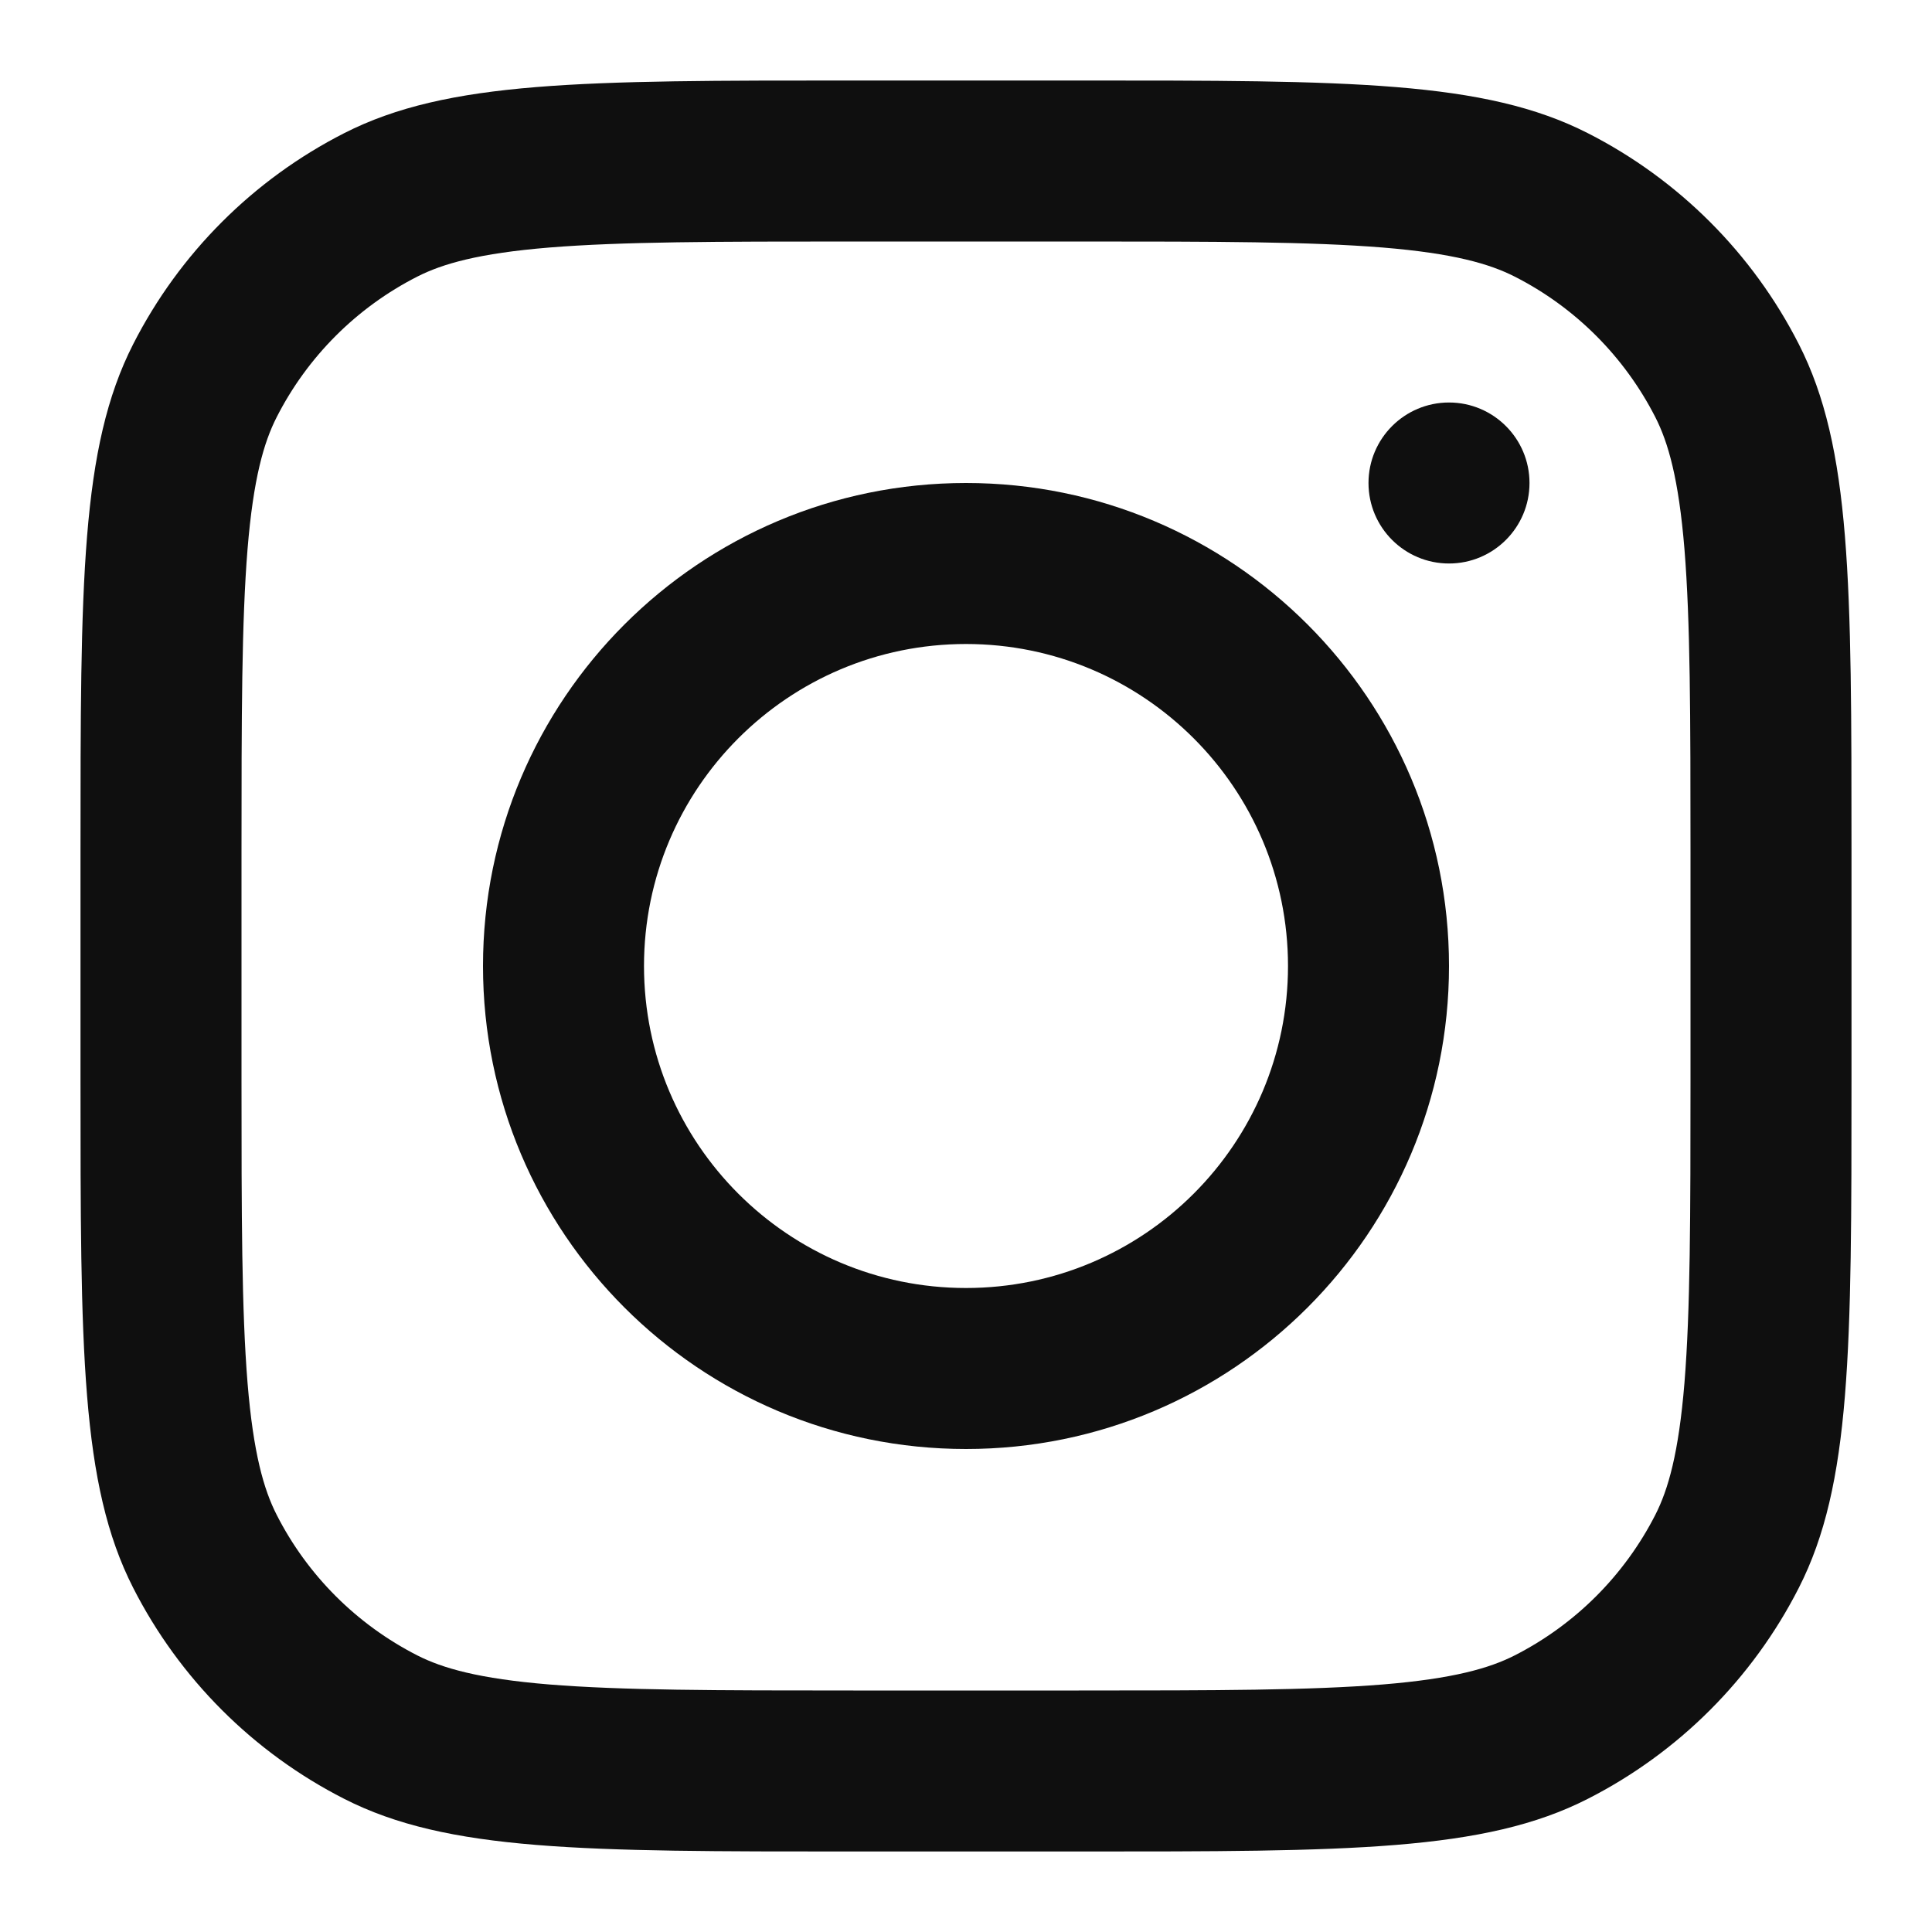
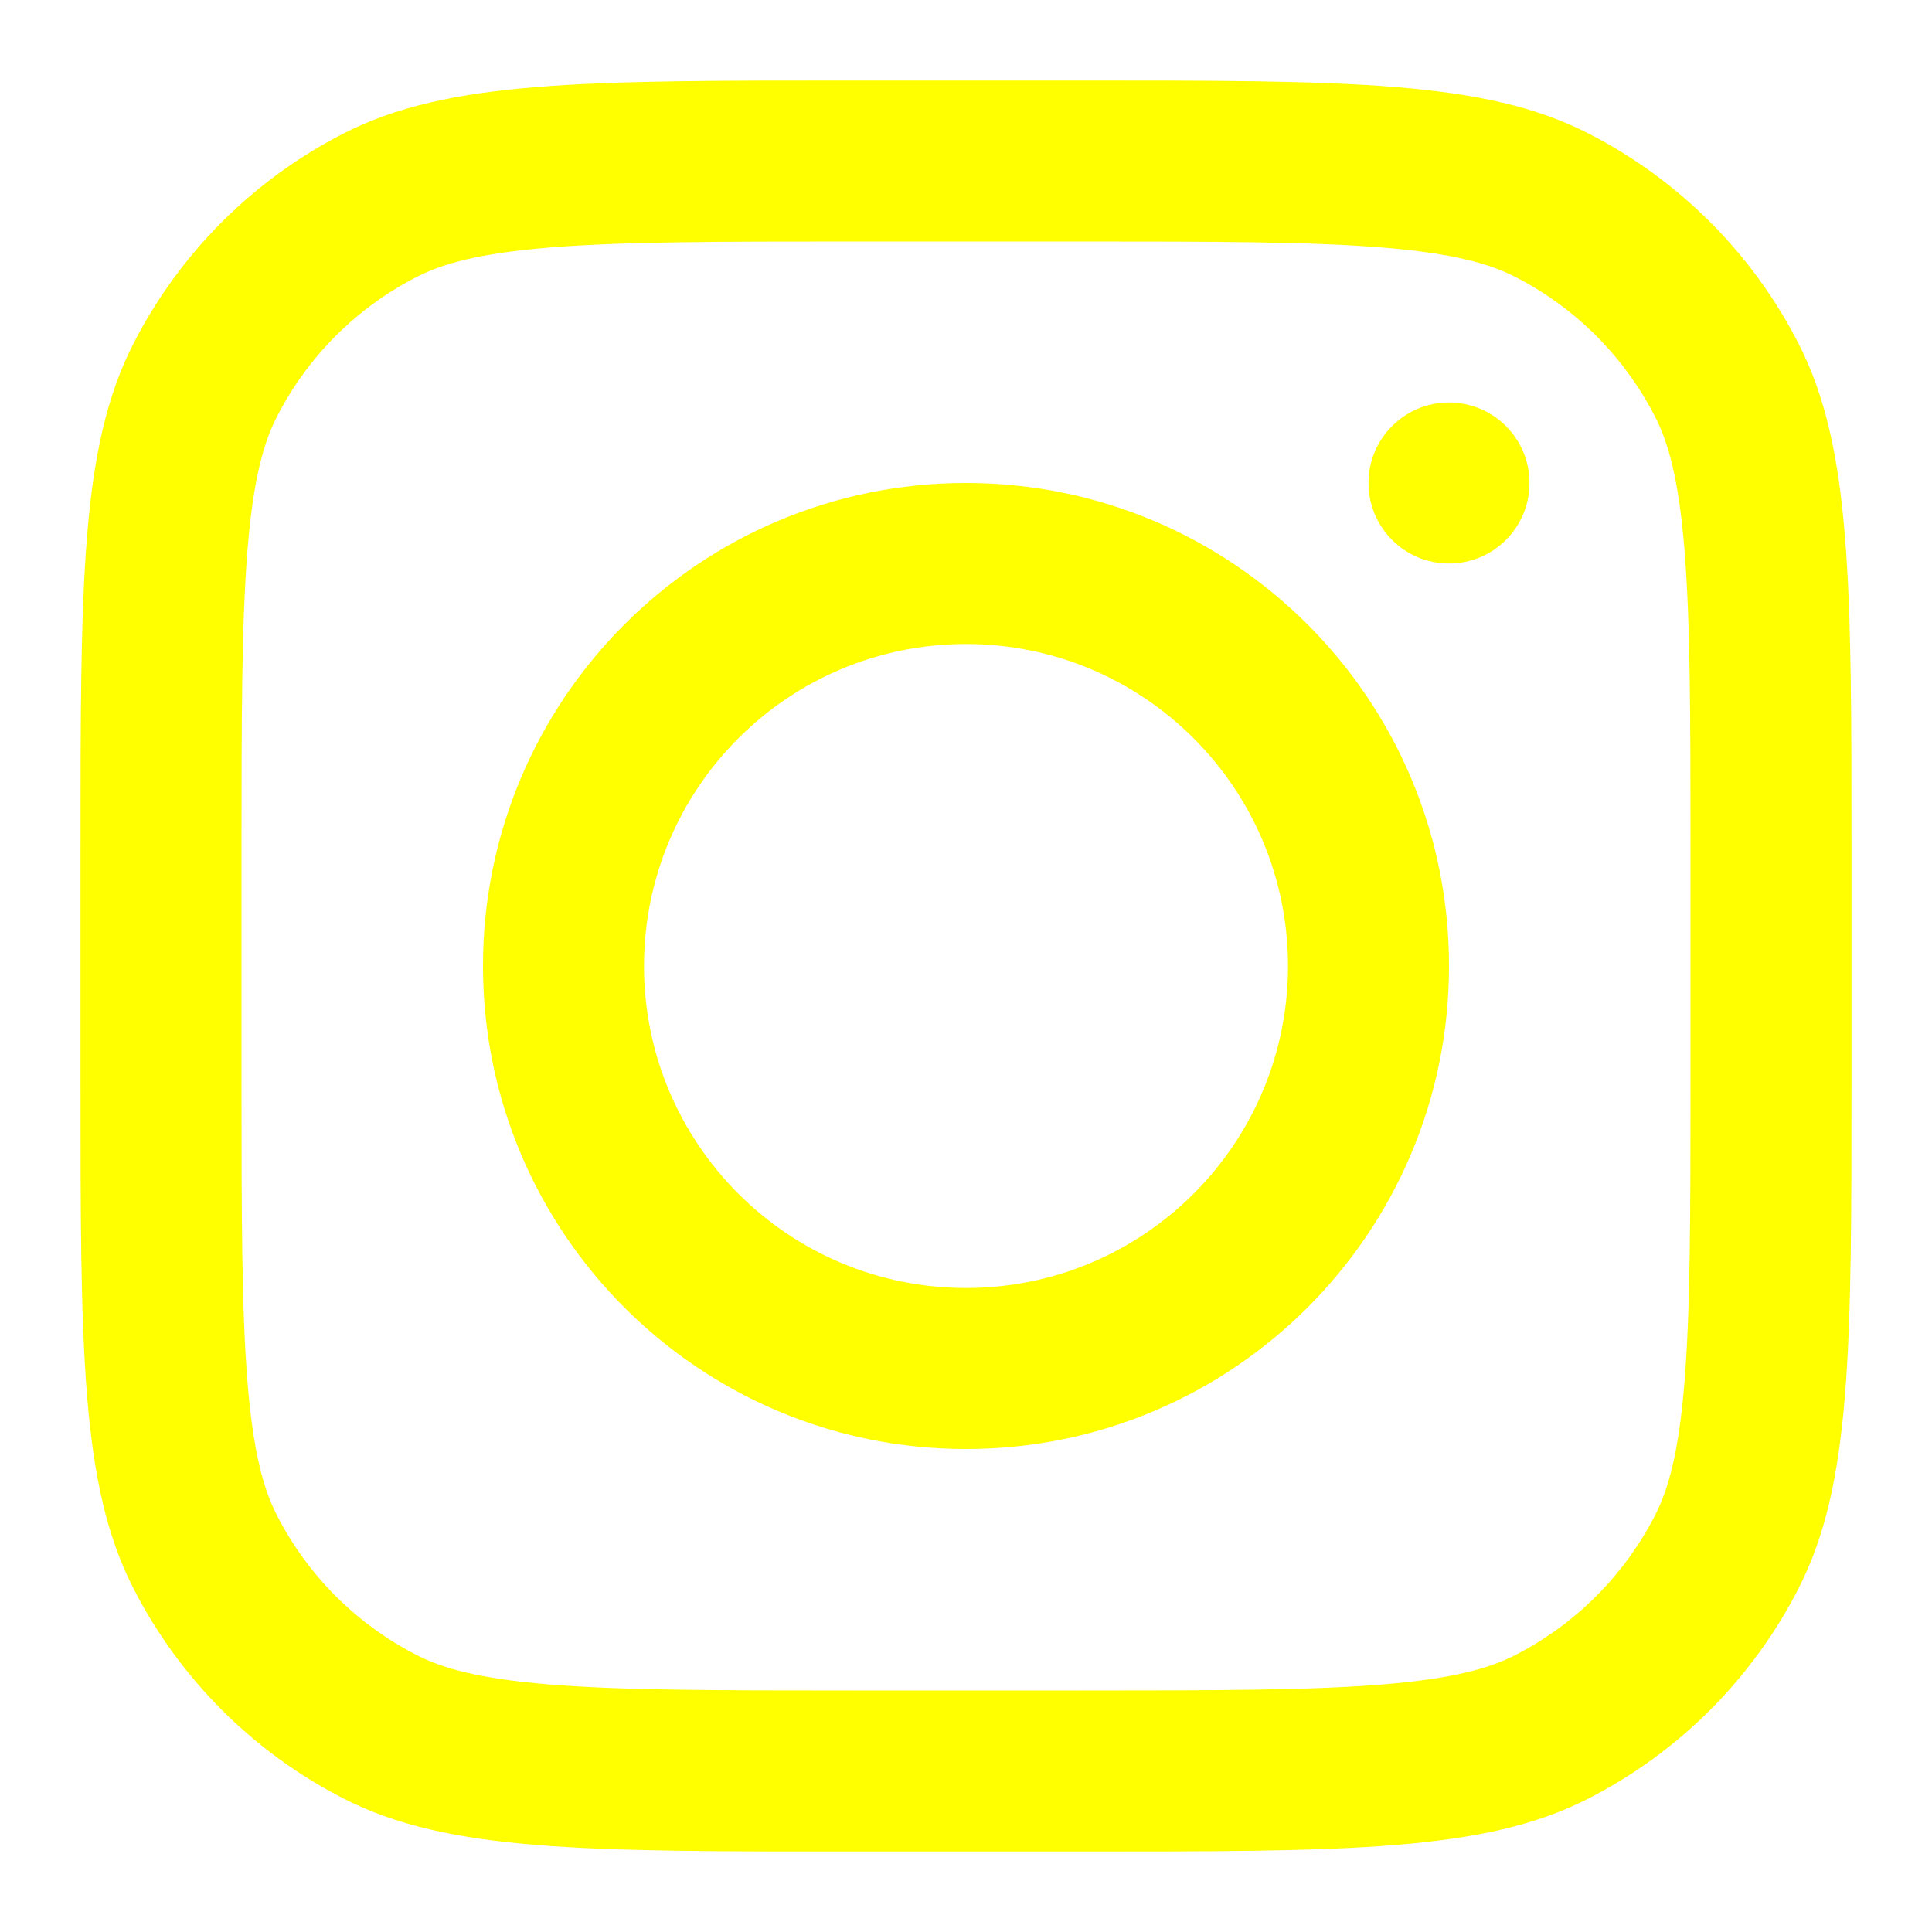
<svg xmlns="http://www.w3.org/2000/svg" width="800px" height="800px" viewBox="0 0 24 24" fill="none">
-   <path fill-rule="evenodd" clip-rule="evenodd" d="M12 18C15.314 18 18 15.314 18 12C18 8.686 15.314 6 12 6C8.686 6 6 8.686 6 12C6 15.314 8.686 18 12 18ZM12 16C14.209 16 16 14.209 16 12C16 9.791 14.209 8 12 8C9.791 8 8 9.791 8 12C8 14.209 9.791 16 12 16Z" fill="#0F0F0F" />
-   <path d="M18 5C17.448 5 17 5.448 17 6C17 6.552 17.448 7 18 7C18.552 7 19 6.552 19 6C19 5.448 18.552 5 18 5Z" fill="#0F0F0F" />
-   <path fill-rule="evenodd" clip-rule="evenodd" d="M1.654 4.276C1 5.56 1 7.24 1 10.6V13.4C1 16.76 1 18.441 1.654 19.724C2.229 20.853 3.147 21.771 4.276 22.346C5.56 23 7.24 23 10.6 23H13.4C16.76 23 18.441 23 19.724 22.346C20.853 21.771 21.771 20.853 22.346 19.724C23 18.441 23 16.76 23 13.4V10.6C23 7.24 23 5.56 22.346 4.276C21.771 3.147 20.853 2.229 19.724 1.654C18.441 1 16.76 1 13.4 1H10.6C7.24 1 5.56 1 4.276 1.654C3.147 2.229 2.229 3.147 1.654 4.276ZM13.4 3H10.6C8.887 3 7.722 3.002 6.822 3.075C5.945 3.147 5.497 3.277 5.184 3.436C4.431 3.819 3.819 4.431 3.436 5.184C3.277 5.497 3.147 5.945 3.075 6.822C3.002 7.722 3 8.887 3 10.6V13.4C3 15.113 3.002 16.278 3.075 17.178C3.147 18.055 3.277 18.503 3.436 18.816C3.819 19.569 4.431 20.18 5.184 20.564C5.497 20.723 5.945 20.853 6.822 20.925C7.722 20.998 8.887 21 10.6 21H13.4C15.113 21 16.278 20.998 17.178 20.925C18.055 20.853 18.503 20.723 18.816 20.564C19.569 20.18 20.18 19.569 20.564 18.816C20.723 18.503 20.853 18.055 20.925 17.178C20.998 16.278 21 15.113 21 13.4V10.6C21 8.887 20.998 7.722 20.925 6.822C20.853 5.945 20.723 5.497 20.564 5.184C20.18 4.431 19.569 3.819 18.816 3.436C18.503 3.277 18.055 3.147 17.178 3.075C16.278 3.002 15.113 3 13.4 3Z" fill="#0F0F0F" />
+   <path fill-rule="evenodd" clip-rule="evenodd" d="M12 18C15.314 18 18 15.314 18 12C18 8.686 15.314 6 12 6C8.686 6 6 8.686 6 12C6 15.314 8.686 18 12 18ZM12 16C14.209 16 16 14.209 16 12C16 9.791 14.209 8 12 8C9.791 8 8 9.791 8 12C8 14.209 9.791 16 12 16Z" fill="#FFFF00" />
+   <path d="M18 5C17.448 5 17 5.448 17 6C17 6.552 17.448 7 18 7C18.552 7 19 6.552 19 6C19 5.448 18.552 5 18 5Z" fill="#FFFF00" />
+   <path fill-rule="evenodd" clip-rule="evenodd" d="M1.654 4.276C1 5.56 1 7.24 1 10.6V13.4C1 16.76 1 18.441 1.654 19.724C2.229 20.853 3.147 21.771 4.276 22.346C5.56 23 7.24 23 10.6 23H13.4C16.76 23 18.441 23 19.724 22.346C20.853 21.771 21.771 20.853 22.346 19.724C23 18.441 23 16.76 23 13.4V10.6C23 7.24 23 5.56 22.346 4.276C21.771 3.147 20.853 2.229 19.724 1.654C18.441 1 16.76 1 13.4 1H10.6C7.24 1 5.56 1 4.276 1.654C3.147 2.229 2.229 3.147 1.654 4.276ZM13.4 3H10.6C8.887 3 7.722 3.002 6.822 3.075C5.945 3.147 5.497 3.277 5.184 3.436C4.431 3.819 3.819 4.431 3.436 5.184C3.277 5.497 3.147 5.945 3.075 6.822C3.002 7.722 3 8.887 3 10.6V13.4C3 15.113 3.002 16.278 3.075 17.178C3.147 18.055 3.277 18.503 3.436 18.816C3.819 19.569 4.431 20.18 5.184 20.564C5.497 20.723 5.945 20.853 6.822 20.925C7.722 20.998 8.887 21 10.6 21H13.4C15.113 21 16.278 20.998 17.178 20.925C18.055 20.853 18.503 20.723 18.816 20.564C19.569 20.18 20.18 19.569 20.564 18.816C20.723 18.503 20.853 18.055 20.925 17.178C20.998 16.278 21 15.113 21 13.4V10.6C21 8.887 20.998 7.722 20.925 6.822C20.853 5.945 20.723 5.497 20.564 5.184C20.18 4.431 19.569 3.819 18.816 3.436C18.503 3.277 18.055 3.147 17.178 3.075C16.278 3.002 15.113 3 13.4 3Z" fill="#FFFF00" />
</svg>
